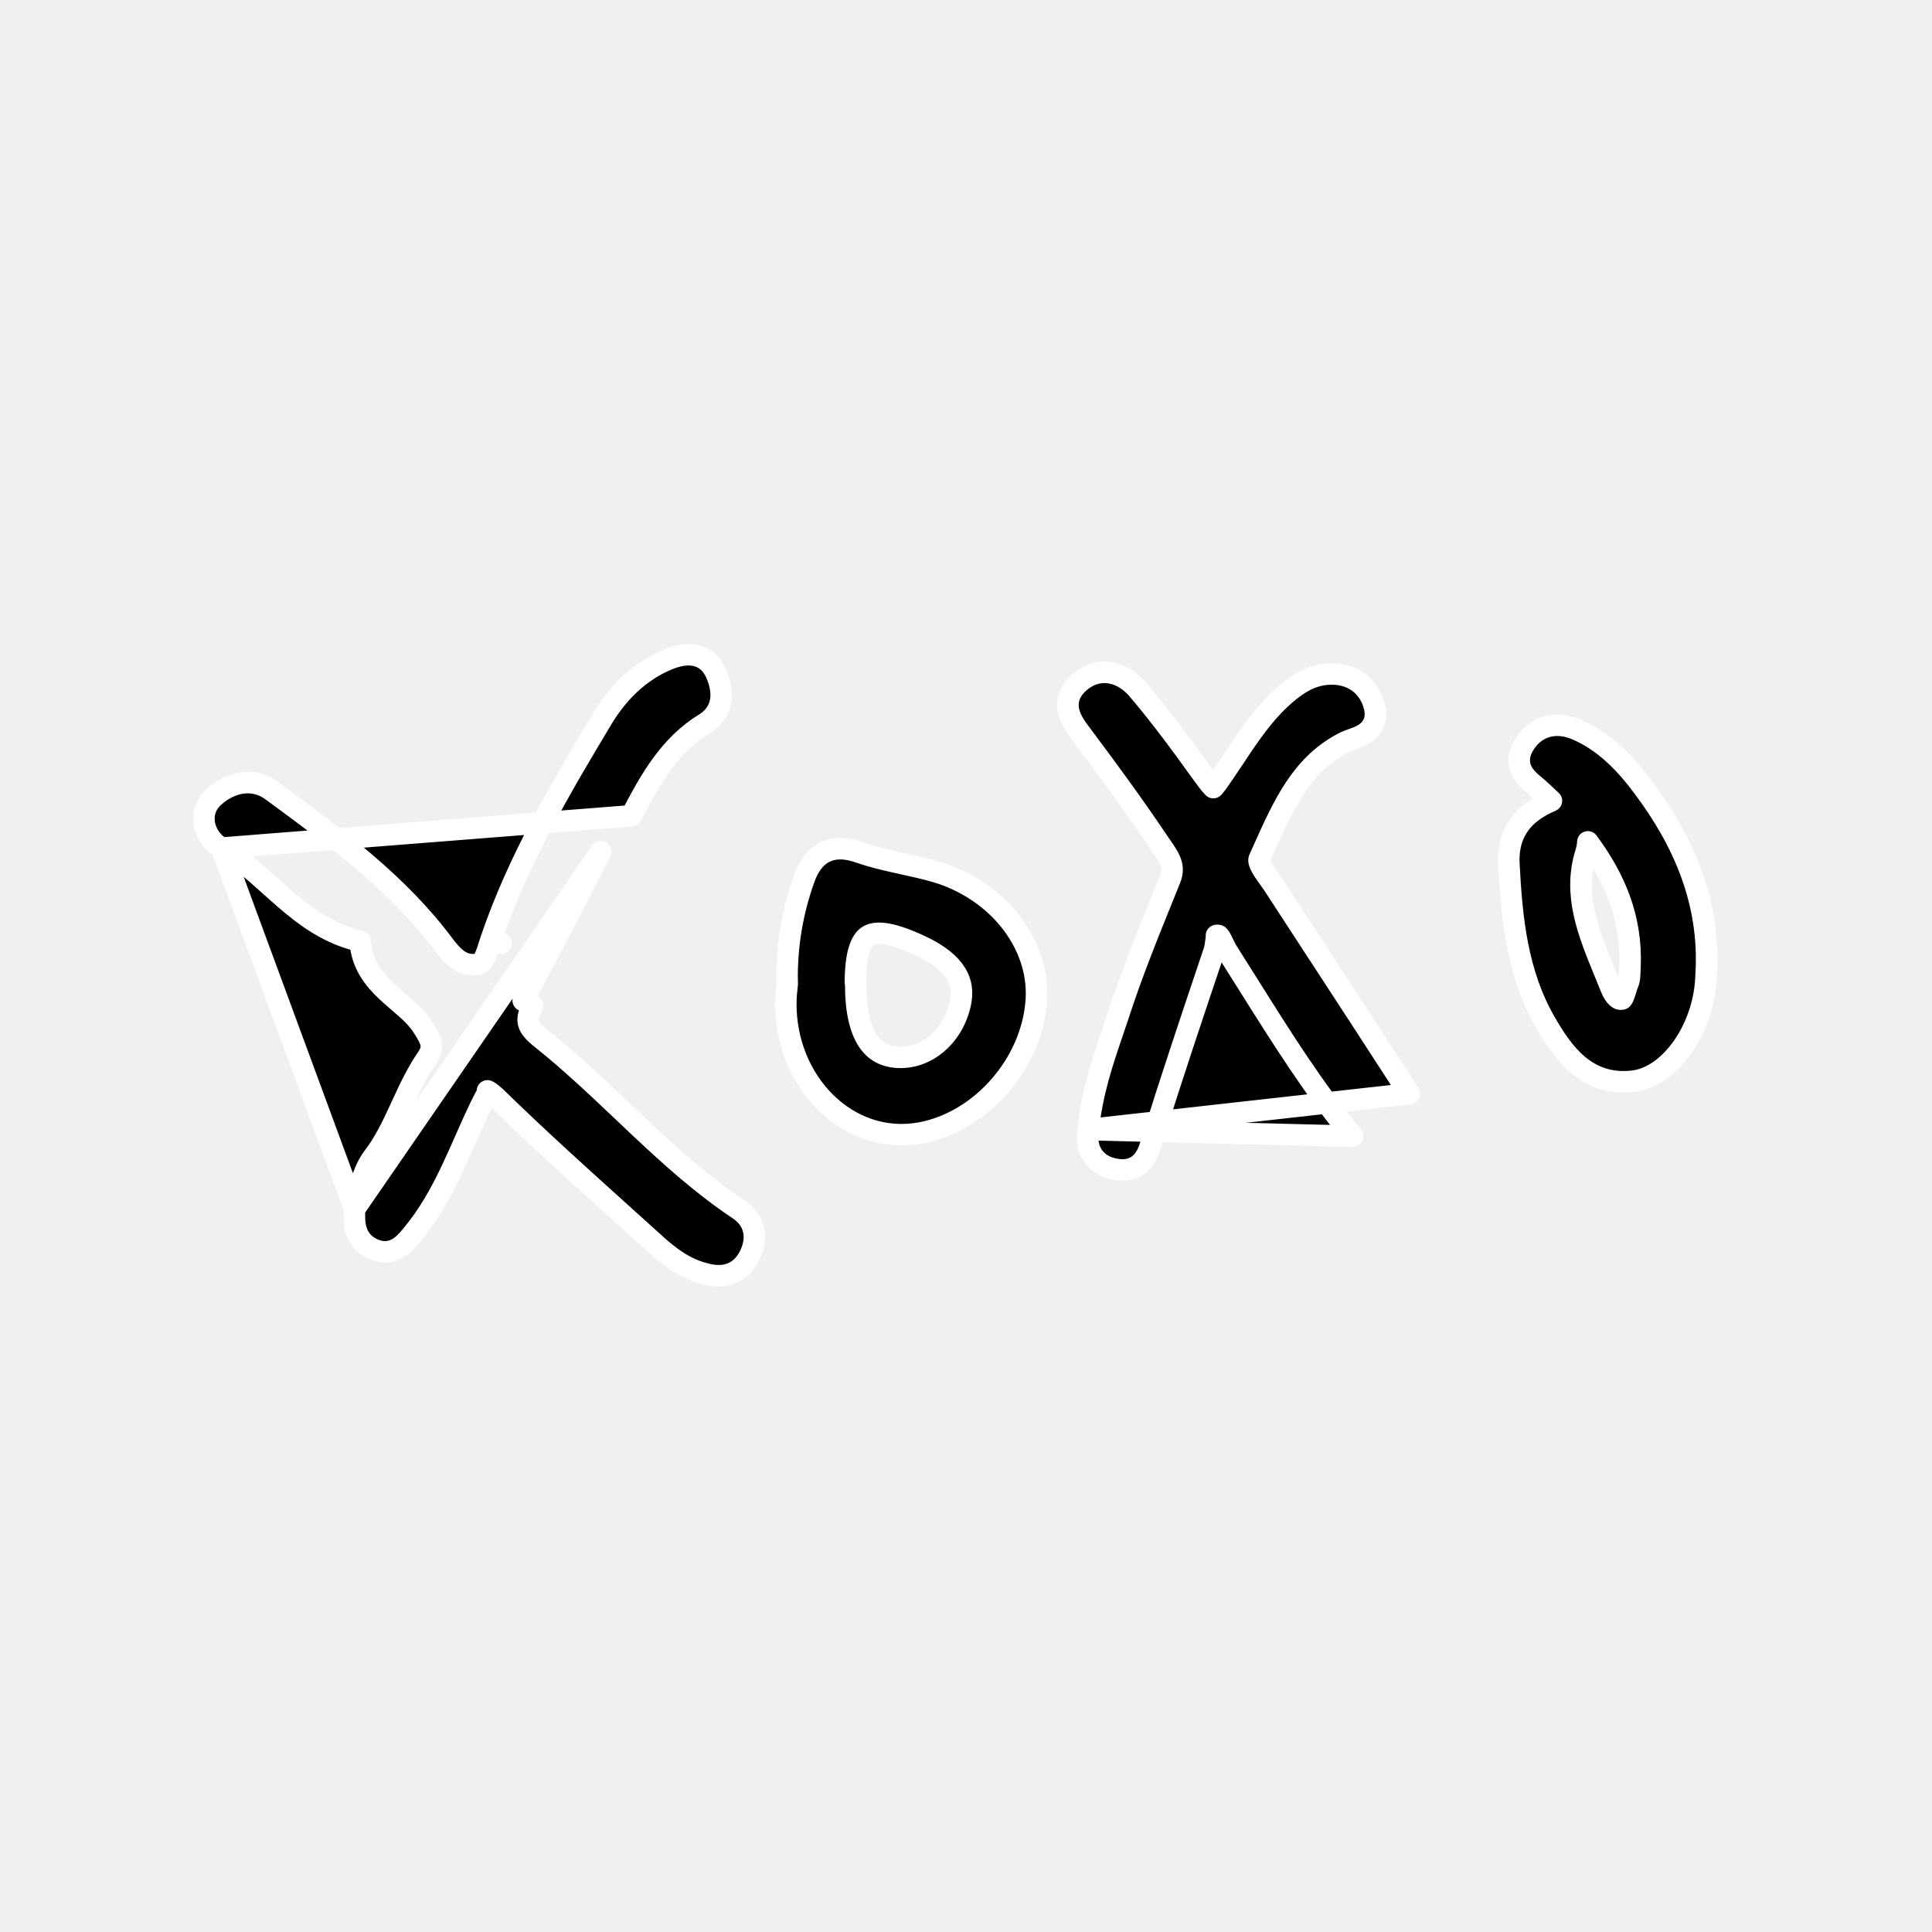
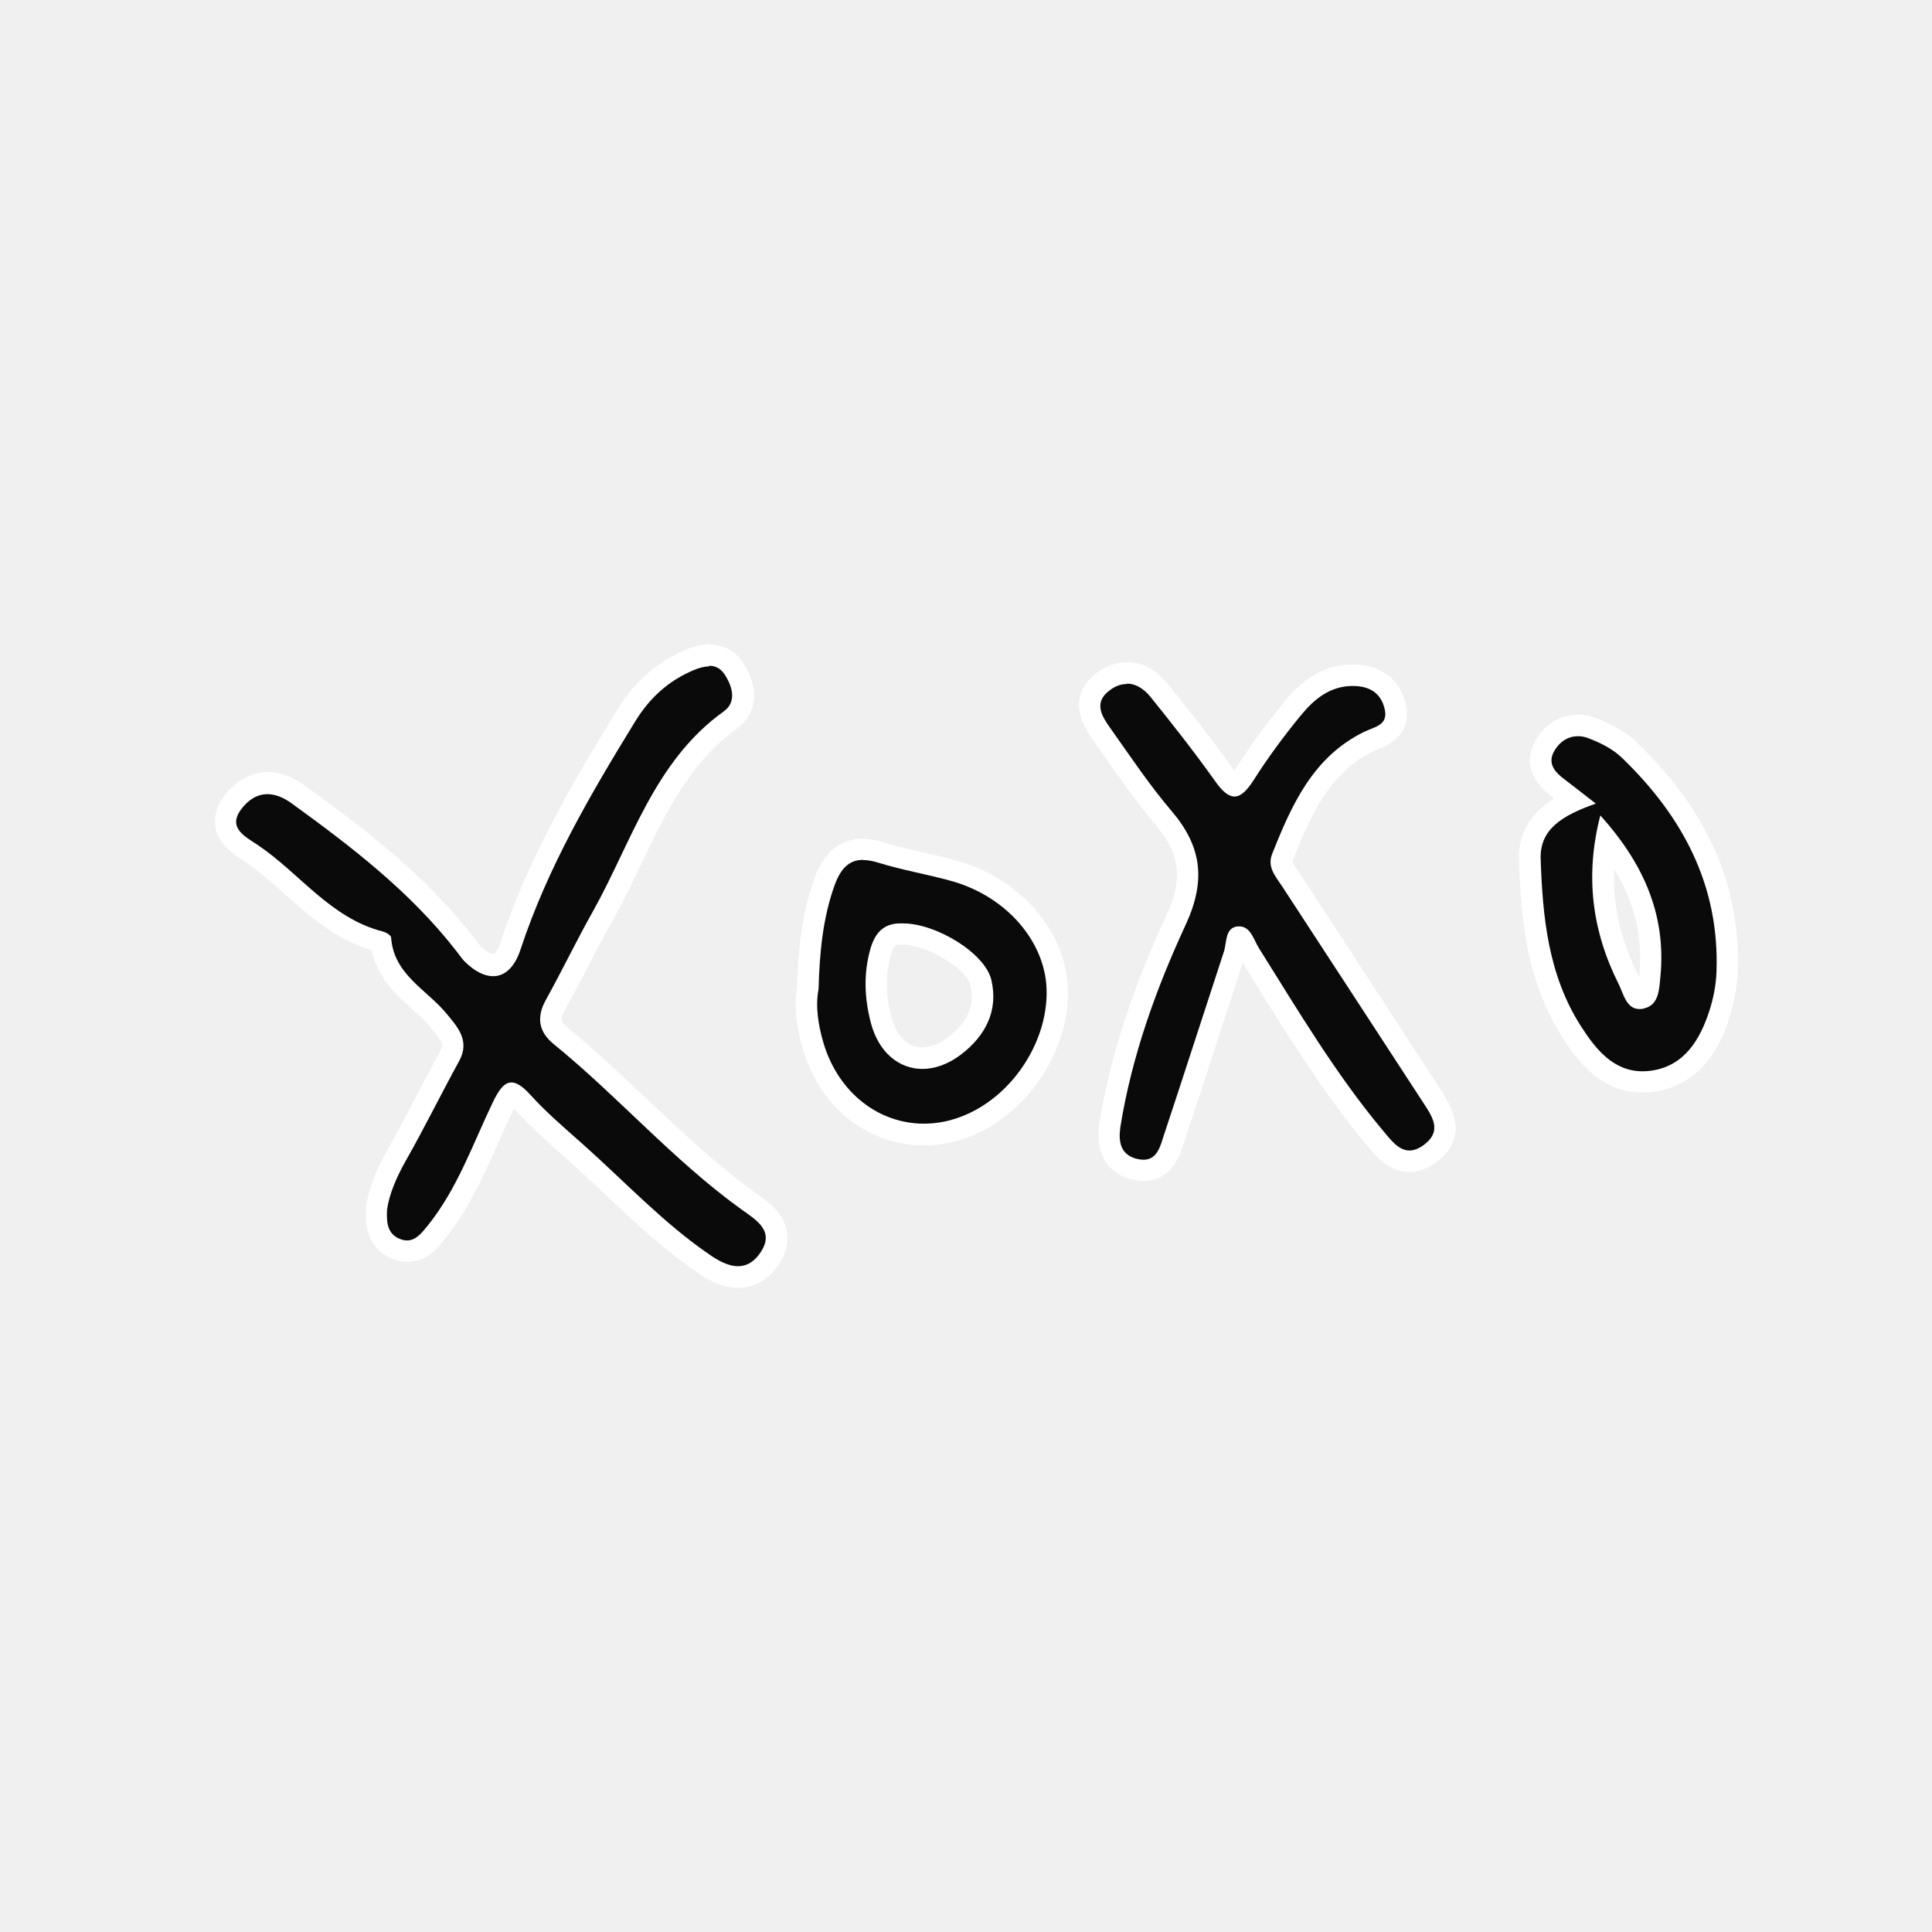
<svg xmlns="http://www.w3.org/2000/svg" width="90" height="90" viewBox="0 0 90 90" fill="none">
-   <path d="M16.521 56.315C16.506 56.228 16.513 56.137 16.545 56.052C16.585 55.943 16.624 55.809 16.67 55.641C16.678 55.611 16.686 55.58 16.695 55.548C16.733 55.409 16.774 55.255 16.821 55.101C16.937 54.722 17.1 54.281 17.382 53.906L17.386 53.902L17.386 53.902C17.895 53.238 18.256 52.491 18.624 51.692C18.652 51.631 18.68 51.57 18.708 51.509C19.045 50.777 19.401 50.002 19.888 49.291L19.89 49.288C20.091 48.998 20.113 48.804 20.084 48.635C20.048 48.428 19.924 48.188 19.686 47.827L19.682 47.821L19.682 47.821C19.502 47.536 19.254 47.279 18.959 47.012C18.831 46.896 18.7 46.784 18.563 46.666C18.541 46.647 18.52 46.629 18.498 46.61C18.34 46.474 18.175 46.331 18.016 46.181C17.415 45.617 16.843 44.909 16.781 43.843C15.327 43.518 14.231 42.701 13.254 41.856C13.018 41.652 12.792 41.449 12.569 41.249C11.832 40.588 11.141 39.968 10.325 39.507L16.521 56.315ZM16.521 56.315C16.498 56.656 16.501 56.997 16.592 57.301C16.705 57.681 16.946 57.977 17.333 58.166C17.743 58.367 18.133 58.36 18.479 58.178C18.774 58.023 18.999 57.756 19.164 57.556C19.947 56.628 20.515 55.6 21.007 54.568C21.235 54.091 21.448 53.608 21.658 53.133C21.675 53.094 21.692 53.056 21.709 53.017C21.936 52.503 22.161 51.999 22.401 51.508L22.402 51.505C22.546 51.207 22.649 51.014 22.735 50.892C22.748 50.874 22.759 50.859 22.768 50.847C22.776 50.852 22.784 50.857 22.793 50.863C22.908 50.938 23.067 51.077 23.303 51.309L23.304 51.31C25.124 53.081 27.025 54.796 28.913 56.497C29.442 56.974 29.971 57.451 30.496 57.927L30.496 57.927C31.16 58.53 31.927 59.135 32.942 59.358C33.285 59.444 33.657 59.465 34.013 59.342C34.384 59.214 34.68 58.947 34.886 58.564L34.886 58.564L34.889 58.558C35.085 58.184 35.193 57.774 35.12 57.364C35.046 56.94 34.792 56.594 34.414 56.34L34.413 56.339C32.741 55.226 31.258 53.892 29.783 52.503C29.527 52.263 29.271 52.02 29.015 51.777C27.8 50.625 26.567 49.456 25.241 48.396L25.237 48.394C24.849 48.09 24.683 47.869 24.627 47.68C24.577 47.513 24.585 47.27 24.813 46.843C24.813 46.843 24.813 46.843 24.813 46.843L24.372 46.607C25.606 44.314 26.799 41.991 27.992 39.67L16.521 56.315ZM22.869 43.783C24.116 40.102 26.089 36.757 28.048 33.491C28.74 32.338 29.747 31.268 31.152 30.703L31.154 30.702C31.483 30.572 31.894 30.457 32.298 30.516C32.749 30.582 33.126 30.854 33.348 31.346L33.35 31.35L33.35 31.35C33.494 31.677 33.626 32.094 33.589 32.521C33.549 32.983 33.314 33.41 32.828 33.709L32.827 33.709C31.208 34.703 30.313 36.267 29.412 38.002L10.324 39.507C9.937 39.288 9.649 38.911 9.544 38.489C9.434 38.052 9.522 37.555 9.91 37.175C10.541 36.556 11.646 36.11 12.643 36.82L12.649 36.825L12.649 36.825C12.732 36.885 12.814 36.946 12.897 37.007C15.685 39.056 18.569 41.175 20.701 44.047C21.18 44.683 21.566 44.958 22.095 44.937L22.098 44.937C22.239 44.931 22.322 44.898 22.375 44.863C22.432 44.826 22.487 44.769 22.543 44.673C22.601 44.574 22.651 44.449 22.704 44.291C22.728 44.22 22.751 44.147 22.776 44.069L22.783 44.046C22.81 43.962 22.838 43.872 22.869 43.783ZM22.869 43.783C22.87 43.782 22.87 43.781 22.87 43.781L23.342 43.945L22.869 43.785C22.869 43.784 22.869 43.783 22.869 43.783ZM22.707 50.816C22.707 50.816 22.707 50.816 22.708 50.816L22.707 50.816Z" fill="black" stroke="white" stroke-linejoin="round" />
-   <path d="M50.696 52.622C50.695 52.628 50.694 52.635 50.693 52.642C50.653 52.879 50.634 53.247 50.786 53.607C50.952 53.999 51.294 54.315 51.843 54.445L51.846 54.445C52.141 54.513 52.422 54.523 52.68 54.445C52.948 54.364 53.143 54.202 53.283 54.014C53.416 53.835 53.501 53.632 53.563 53.453C53.604 53.336 53.644 53.202 53.68 53.08C53.697 53.023 53.713 52.969 53.728 52.92C54.565 50.239 55.456 47.586 56.353 44.915C56.418 44.724 56.482 44.532 56.546 44.341C56.601 44.183 56.622 44.013 56.637 43.897L56.637 43.896L56.639 43.881C56.655 43.753 56.665 43.671 56.684 43.603C56.687 43.591 56.69 43.581 56.693 43.573C56.7 43.573 56.709 43.572 56.719 43.572C56.751 43.572 56.758 43.578 56.764 43.582C56.764 43.582 56.764 43.583 56.764 43.583C56.779 43.593 56.809 43.622 56.853 43.695C56.896 43.767 56.935 43.85 56.988 43.963L56.996 43.979C57.047 44.087 57.114 44.228 57.199 44.357C57.533 44.883 57.866 45.412 58.199 45.944C59.692 48.321 61.207 50.734 63.017 52.931C63.017 52.93 63.017 52.93 63.017 52.93L50.696 52.622ZM50.696 52.622C50.867 50.916 51.356 49.476 51.812 48.136C51.91 47.848 52.006 47.565 52.098 47.285C52.717 45.377 53.474 43.508 54.216 41.672C54.313 41.433 54.41 41.194 54.506 40.955L54.507 40.952C54.653 40.597 54.615 40.332 54.5 40.07C54.437 39.926 54.349 39.781 54.24 39.619C54.203 39.564 54.158 39.499 54.11 39.431C54.036 39.325 53.956 39.209 53.89 39.108C52.779 37.459 51.603 35.854 50.408 34.26C50.399 34.247 50.389 34.235 50.38 34.222C50.179 33.957 49.905 33.594 49.798 33.199C49.738 32.973 49.726 32.72 49.811 32.459C49.896 32.201 50.063 31.976 50.29 31.778L50.291 31.777L50.291 31.777C50.751 31.379 51.277 31.254 51.78 31.355C52.263 31.451 52.678 31.744 52.983 32.098L52.985 32.1L52.985 32.1C54.024 33.319 54.98 34.614 55.911 35.913C56.168 36.268 56.341 36.501 56.477 36.646C56.493 36.663 56.508 36.678 56.52 36.691C56.531 36.68 56.542 36.668 56.554 36.654C56.68 36.509 56.839 36.279 57.078 35.926L57.08 35.923L57.08 35.923C57.227 35.708 57.374 35.487 57.523 35.263C58.188 34.26 58.897 33.193 59.877 32.347L59.88 32.343L59.88 32.343C60.399 31.904 61.008 31.463 61.838 31.404C62.356 31.365 62.844 31.474 63.242 31.747C63.642 32.023 63.912 32.439 64.032 32.941L64.034 32.948L64.034 32.948C64.094 33.219 64.086 33.486 63.972 33.728C63.859 33.966 63.674 34.116 63.507 34.214C63.345 34.309 63.165 34.375 63.027 34.425C63.011 34.43 62.995 34.436 62.979 34.442C62.85 34.488 62.751 34.523 62.663 34.566C60.65 35.57 59.791 37.489 58.856 39.575C58.79 39.722 58.724 39.87 58.657 40.019L58.657 40.02C58.644 40.047 58.623 40.146 58.774 40.416C58.842 40.537 58.928 40.666 59.028 40.805C59.053 40.841 59.08 40.878 59.108 40.917C59.181 41.019 59.26 41.128 59.327 41.23L59.33 41.233L59.33 41.233C59.928 42.153 60.528 43.071 61.126 43.989C62.639 46.308 64.15 48.625 65.652 50.95L50.696 52.622ZM56.666 43.578C56.666 43.578 56.666 43.577 56.668 43.577C56.666 43.577 56.666 43.578 56.666 43.578Z" fill="black" stroke="white" stroke-linejoin="round" />
-   <path d="M36.669 45.746C36.67 45.768 36.672 45.79 36.675 45.811C36.672 45.843 36.668 45.875 36.665 45.908C36.638 46.158 36.607 46.44 36.607 46.714C36.575 50.407 39.506 53.401 42.892 52.775L42.893 52.775C45.74 52.242 48.111 49.497 48.279 46.532L48.279 46.53C48.418 43.866 46.364 41.387 43.512 40.586L43.512 40.586C43.019 40.448 42.52 40.338 42.039 40.233C41.934 40.209 41.829 40.186 41.726 40.163C41.143 40.033 40.588 39.9 40.058 39.714C39.498 39.516 38.946 39.453 38.455 39.682C37.963 39.912 37.66 40.376 37.461 40.931L37.461 40.931L37.461 40.932C36.912 42.473 36.637 44.084 36.669 45.746ZM39.863 45.884C39.863 45.841 39.858 45.799 39.847 45.76C39.851 45.1 39.913 44.602 40.025 44.241C40.142 43.864 40.3 43.679 40.464 43.585C40.633 43.488 40.896 43.437 41.326 43.513C41.756 43.589 42.303 43.784 42.988 44.114C43.764 44.49 44.257 44.906 44.526 45.338C44.785 45.754 44.862 46.227 44.726 46.796L44.726 46.797C44.366 48.324 43.145 49.307 41.857 49.254L41.857 49.254C41.2 49.227 40.736 48.962 40.414 48.46C40.072 47.929 39.863 47.089 39.863 45.884Z" fill="black" stroke="white" stroke-linejoin="round" />
-   <path d="M73.881 39.702C73.935 39.533 73.961 39.371 73.968 39.217C75.232 40.916 76.025 42.771 75.932 45.019C75.928 45.099 75.926 45.165 75.924 45.226C75.922 45.314 75.919 45.392 75.911 45.485C75.9 45.626 75.878 45.718 75.85 45.78L75.844 45.793C75.794 45.91 75.756 46.037 75.727 46.136L75.722 46.151C75.688 46.263 75.662 46.346 75.632 46.419C75.602 46.489 75.579 46.521 75.567 46.533L75.566 46.534C75.562 46.539 75.561 46.539 75.551 46.542C75.475 46.558 75.411 46.543 75.324 46.464C75.224 46.372 75.128 46.219 75.056 46.044C74.963 45.811 74.868 45.581 74.775 45.353C73.982 43.424 73.261 41.669 73.881 39.702ZM72.272 37.304C71.867 37.479 71.477 37.699 71.153 37.994C70.581 38.513 70.244 39.234 70.29 40.225L70.29 40.227C70.417 42.721 70.655 45.325 72.005 47.656L72.006 47.658C72.412 48.354 72.889 49.095 73.531 49.626C74.196 50.177 75.029 50.495 76.097 50.363L76.098 50.363C76.918 50.259 77.654 49.712 78.211 49.004C78.774 48.289 79.199 47.354 79.379 46.357C79.449 45.997 79.466 45.642 79.482 45.326L79.482 45.314C79.482 45.314 79.482 45.313 79.482 45.313C79.665 41.998 78.414 39.164 76.547 36.676C75.769 35.625 74.785 34.563 73.461 33.99C73.032 33.804 72.566 33.726 72.117 33.836C71.657 33.949 71.271 34.243 70.996 34.693L70.996 34.693L70.996 34.695C70.849 34.937 70.766 35.188 70.773 35.448C70.78 35.71 70.877 35.925 70.997 36.095C71.112 36.258 71.256 36.391 71.376 36.494C71.436 36.546 71.485 36.587 71.53 36.624C71.591 36.675 71.644 36.718 71.704 36.773L71.704 36.773L71.706 36.775C71.898 36.949 72.084 37.125 72.272 37.304Z" fill="black" stroke="white" stroke-linejoin="round" />
+   <path d="M34.37 59.485C33.74 59.485 33.16 59.135 32.72 58.835C31.2 57.785 29.86 56.525 28.56 55.295C27.98 54.745 27.39 54.195 26.79 53.665L26.53 53.435C25.78 52.775 25.01 52.095 24.33 51.335C23.97 50.935 23.83 50.925 23.82 50.925C23.81 50.925 23.68 51.005 23.4 51.575C23.17 52.065 22.95 52.555 22.73 53.045C22.07 54.525 21.39 56.045 20.33 57.375C20.01 57.775 19.61 58.275 18.96 58.275C18.76 58.275 18.55 58.225 18.34 58.125C17.55 57.745 17.49 56.955 17.53 56.315C17.66 55.385 18.1 54.455 18.46 53.835C18.97 52.935 19.46 52.005 19.94 51.085C20.27 50.445 20.61 49.805 20.96 49.165C21.28 48.585 21.02 48.225 20.49 47.585L20.42 47.505C20.17 47.195 19.86 46.925 19.54 46.635C18.78 45.945 17.92 45.175 17.75 43.875H17.73C16.01 43.435 14.78 42.335 13.59 41.275C12.97 40.725 12.39 40.205 11.75 39.775L11.58 39.665C11.16 39.395 10.65 39.065 10.54 38.485C10.48 38.135 10.58 37.775 10.85 37.405C11.41 36.645 12.05 36.485 12.49 36.485C12.93 36.485 13.42 36.655 13.88 36.985C16.59 38.945 19.42 41.095 21.64 43.925L21.77 44.095C21.85 44.205 21.92 44.305 22.02 44.395C22.38 44.755 22.73 44.955 23.01 44.955C23.45 44.955 23.71 44.385 23.82 44.045C25.11 40.145 27.2 36.595 29.23 33.295C29.96 32.115 30.94 31.255 32.17 30.735C32.51 30.585 32.8 30.525 33.06 30.525C33.4 30.525 33.89 30.645 34.25 31.235C34.83 32.175 34.74 33.045 34.03 33.555C31.74 35.195 30.61 37.555 29.41 40.065C28.99 40.945 28.55 41.865 28.06 42.735C27.66 43.455 27.28 44.185 26.9 44.915C26.57 45.565 26.23 46.205 25.88 46.845C25.55 47.445 25.62 47.865 26.12 48.265C27.43 49.335 28.67 50.505 29.87 51.635C31.44 53.115 33.06 54.655 34.83 55.935L34.99 56.045C35.5 56.405 36.07 56.815 36.18 57.475C36.24 57.875 36.12 58.305 35.8 58.735C35.33 59.365 34.78 59.505 34.4 59.505L34.37 59.485Z" fill="#0A0A0A" />
+   <path d="M33.04 31.015C33.33 31.015 33.59 31.135 33.8 31.485C34.14 32.045 34.3 32.715 33.72 33.135C30.47 35.465 29.43 39.225 27.61 42.475C26.85 43.825 26.18 45.225 25.43 46.575C24.98 47.385 25.09 48.065 25.79 48.635C28.8 51.085 31.36 54.045 34.52 56.325C35.26 56.855 36.15 57.365 35.37 58.425C35.07 58.835 34.73 58.985 34.38 58.985C33.91 58.985 33.42 58.705 33.01 58.415C30.86 56.935 29.07 55.005 27.12 53.275C26.29 52.535 25.44 51.815 24.7 50.995C24.34 50.595 24.06 50.425 23.82 50.425C23.49 50.425 23.23 50.775 22.95 51.365C22.02 53.305 21.31 55.365 19.94 57.075C19.67 57.405 19.39 57.785 18.96 57.785C18.84 57.785 18.71 57.755 18.56 57.685C18.1 57.465 17.99 57.035 18.03 56.355C18.12 55.675 18.45 54.875 18.89 54.095C19.76 52.565 20.54 50.975 21.39 49.425C21.91 48.475 21.31 47.835 20.79 47.205C19.86 46.085 18.34 45.395 18.22 43.675C18.22 43.575 17.99 43.435 17.84 43.395C15.4 42.775 13.97 40.685 12.01 39.365C11.43 38.975 10.59 38.575 11.23 37.705C11.58 37.235 12 36.995 12.46 36.995C12.81 36.995 13.18 37.135 13.56 37.405C16.35 39.425 19.08 41.515 21.22 44.255C21.36 44.425 21.48 44.615 21.63 44.775C22.1 45.245 22.56 45.475 22.97 45.475C23.52 45.475 23.98 45.055 24.25 44.225C25.51 40.405 27.52 36.975 29.61 33.575C30.27 32.505 31.15 31.705 32.32 31.215C32.56 31.115 32.8 31.045 33.02 31.045M33.04 30.015C32.71 30.015 32.36 30.095 31.95 30.265C30.63 30.825 29.56 31.755 28.78 33.025C26.73 36.355 24.62 39.935 23.32 43.885C23.18 44.315 23.02 44.435 22.99 44.445C22.91 44.445 22.67 44.355 22.35 44.035C22.29 43.975 22.22 43.885 22.15 43.785C22.11 43.725 22.06 43.665 22.02 43.605C19.76 40.715 16.9 38.545 14.16 36.565C13.61 36.165 13.04 35.965 12.48 35.965C11.69 35.965 10.97 36.365 10.44 37.085C10.09 37.565 9.95 38.065 10.04 38.555C10.19 39.345 10.86 39.775 11.3 40.065L11.46 40.175C12.08 40.595 12.65 41.095 13.25 41.635C14.42 42.675 15.63 43.755 17.31 44.265C17.59 45.555 18.47 46.355 19.2 47.005C19.51 47.285 19.8 47.545 20.03 47.825L20.1 47.915C20.67 48.595 20.65 48.685 20.52 48.935C20.17 49.575 19.83 50.215 19.5 50.865C19.03 51.765 18.54 52.705 18.03 53.595C17.66 54.255 17.18 55.245 17.05 56.215C17.05 56.245 17.05 56.265 17.05 56.295C17.03 56.725 16.95 58.015 18.15 58.585C18.42 58.715 18.7 58.785 18.98 58.785C19.87 58.785 20.4 58.135 20.71 57.735C21.84 56.325 22.53 54.765 23.2 53.265C23.42 52.775 23.64 52.285 23.87 51.805C23.9 51.745 23.92 51.695 23.95 51.655C23.95 51.655 23.97 51.675 23.98 51.685C24.68 52.465 25.47 53.155 26.22 53.825L26.47 54.045C27.06 54.575 27.66 55.135 28.23 55.675C29.54 56.915 30.9 58.195 32.45 59.255C32.95 59.605 33.62 59.995 34.39 59.995C34.88 59.995 35.6 59.825 36.19 59.025C36.59 58.475 36.75 57.925 36.66 57.385C36.52 56.515 35.83 56.025 35.27 55.625L35.12 55.515C33.38 54.255 31.77 52.735 30.21 51.265C29 50.125 27.76 48.945 26.43 47.865C26.15 47.635 26.07 47.515 26.31 47.065C26.66 46.425 27 45.775 27.34 45.125C27.71 44.415 28.09 43.675 28.49 42.975C28.99 42.085 29.43 41.165 29.86 40.275C31.03 37.835 32.13 35.525 34.32 33.955C35.05 33.425 35.53 32.365 34.68 30.965C34.31 30.355 33.73 30.025 33.07 30.025L33.04 30.015Z" fill="white" />
+   <path d="M53.28 54.515C53.13 54.515 52.96 54.485 52.79 54.445C51.92 54.195 51.55 53.515 51.7 52.425C52.18 49.425 53.19 46.295 54.79 42.845C55.65 40.975 55.48 39.605 54.2 38.095C53.41 37.165 52.69 36.145 52 35.175C51.77 34.845 51.54 34.525 51.31 34.205C50.98 33.745 50.21 32.665 51.36 31.775C51.72 31.495 52.09 31.355 52.48 31.355C53.02 31.355 53.53 31.625 53.95 32.145C54.88 33.295 55.97 34.675 57 36.125C57.34 36.605 57.49 36.625 57.49 36.625C57.49 36.625 57.64 36.595 57.95 36.105C58.62 35.055 59.39 33.995 60.24 32.975C60.78 32.325 61.64 31.465 63 31.465C64.05 31.465 64.75 31.975 64.98 32.905C65.23 33.945 64.41 34.285 64.01 34.445C63.93 34.475 63.84 34.515 63.76 34.555C61.6 35.615 60.66 37.635 59.73 39.975C59.63 40.225 59.73 40.405 60.02 40.825L60.15 41.025C61.79 43.525 63.42 46.035 65.05 48.535L66.74 51.125C67.13 51.715 67.84 52.805 66.64 53.725C66.31 53.975 65.98 54.095 65.66 54.095C64.96 54.095 64.5 53.545 64.13 53.095L64.05 52.995C62.13 50.705 60.54 48.145 59 45.675L58.23 44.435C58.16 44.325 58.1 44.205 58.04 44.075C57.92 43.845 57.82 43.645 57.74 43.645C57.65 43.695 57.62 43.905 57.6 44.035C57.57 44.195 57.55 44.355 57.5 44.495C57.09 45.735 56.69 46.965 56.29 48.205C55.77 49.805 55.25 51.405 54.72 52.995L54.67 53.145C54.51 53.665 54.23 54.525 53.29 54.525L53.28 54.515Z" fill="#0A0A0A" />
+   <path d="M52.5 31.845C52.9 31.845 53.27 32.075 53.58 32.445C54.62 33.735 55.65 35.045 56.61 36.395C56.94 36.865 57.23 37.105 57.51 37.105C57.79 37.105 58.07 36.855 58.39 36.355C59.07 35.285 59.83 34.255 60.64 33.275C61.24 32.555 61.97 31.955 63.02 31.955C63.78 31.955 64.32 32.265 64.5 33.015C64.69 33.785 64.04 33.855 63.54 34.095C61.16 35.265 60.17 37.495 59.26 39.785C59.02 40.395 59.42 40.825 59.73 41.295C61.91 44.625 64.08 47.965 66.26 51.305C66.69 51.965 67.22 52.665 66.34 53.325C66.09 53.515 65.86 53.595 65.66 53.595C65.15 53.595 64.78 53.095 64.43 52.675C62.22 50.035 60.47 47.075 58.65 44.175C58.4 43.775 58.26 43.155 57.73 43.155C57.71 43.155 57.7 43.155 57.68 43.155C57.05 43.195 57.16 43.905 57.01 44.345C56.08 47.175 55.17 50.015 54.23 52.845C54.06 53.365 53.92 54.025 53.27 54.025C53.17 54.025 53.05 54.005 52.92 53.975C52.18 53.765 52.1 53.165 52.19 52.505C52.72 49.205 53.85 46.065 55.24 43.065C56.18 41.025 55.99 39.435 54.58 37.785C53.54 36.565 52.65 35.225 51.72 33.915C51.32 33.355 50.94 32.735 51.67 32.175C51.95 31.955 52.22 31.865 52.49 31.865M52.5 30.845C52 30.845 51.51 31.025 51.07 31.365C50.05 32.155 50 33.205 50.92 34.485C51.15 34.805 51.38 35.125 51.6 35.455C52.3 36.445 53.02 37.465 53.83 38.425C54.98 39.775 55.12 40.955 54.34 42.635C52.72 46.125 51.7 49.295 51.21 52.335C50.96 54.165 52.01 54.745 52.65 54.925C52.87 54.985 53.08 55.015 53.27 55.015C54.58 55.015 54.97 53.805 55.13 53.295L55.18 53.155C55.71 51.565 56.23 49.965 56.75 48.365C57.13 47.195 57.51 46.025 57.89 44.855C58.11 45.215 58.34 45.575 58.56 45.935C60.11 48.425 61.71 50.995 63.65 53.315L63.73 53.415C64.12 53.885 64.71 54.595 65.65 54.595C66.09 54.595 66.52 54.435 66.94 54.115C68.52 52.915 67.53 51.415 67.16 50.845L67.1 50.745L65.54 48.345C63.89 45.805 62.23 43.275 60.58 40.735C60.53 40.665 60.49 40.595 60.44 40.525C60.35 40.395 60.22 40.205 60.2 40.125C61.12 37.815 61.99 35.965 63.99 34.985C64.06 34.955 64.13 34.925 64.21 34.895C64.61 34.735 65.84 34.235 65.48 32.775C65.2 31.625 64.31 30.955 63.03 30.955C61.45 30.955 60.47 31.915 59.87 32.645C59.01 33.685 58.22 34.765 57.55 35.825C57.53 35.855 57.51 35.885 57.5 35.905C57.48 35.875 57.46 35.855 57.44 35.825C56.4 34.355 55.3 32.975 54.37 31.825C53.86 31.195 53.2 30.845 52.51 30.845H52.5Z" fill="white" />
+   <path d="M76.51 50.405C74.92 50.405 73.95 49.225 73.21 48.065C71.56 45.495 71.34 42.565 71.27 40.025C71.23 38.575 72.16 37.815 73.34 37.295C73.07 37.085 72.85 36.915 72.63 36.745C71.78 36.115 71.56 35.425 72 34.705C72.34 34.135 72.9 33.805 73.52 33.805C73.75 33.805 73.97 33.845 74.2 33.935C74.93 34.215 75.51 34.555 75.92 34.955C79.13 38.045 80.62 41.435 80.48 45.305C80.46 45.925 80.34 46.585 80.14 47.225C79.91 47.925 79.23 50.065 77.02 50.385C76.85 50.405 76.69 50.425 76.54 50.425L76.51 50.405ZM74.83 39.095C74.45 41.345 74.78 43.495 75.85 45.625C75.9 45.725 75.95 45.845 76 45.965C76.18 46.395 76.26 46.515 76.37 46.515C76.4 46.515 76.44 46.515 76.48 46.505C76.73 46.445 76.79 46.215 76.85 45.585V45.445C77.08 43.175 76.43 41.145 74.83 39.105V39.095Z" fill="#0A0A0A" />
+   <path d="M73.51 34.295C73.67 34.295 73.84 34.325 74.01 34.395C74.56 34.605 75.14 34.895 75.56 35.305C78.38 38.025 80.11 41.245 79.96 45.275C79.94 45.875 79.82 46.485 79.64 47.055C79.2 48.425 78.47 49.655 76.93 49.875C76.79 49.895 76.65 49.905 76.52 49.905C75.17 49.905 74.34 48.895 73.64 47.795C72.12 45.415 71.86 42.715 71.77 40.005C71.73 38.645 72.74 37.995 74.34 37.435C73.7 36.945 73.32 36.635 72.92 36.335C72.44 35.985 72.05 35.565 72.42 34.955C72.68 34.525 73.07 34.295 73.51 34.295ZM76.37 47.005C76.44 47.005 76.51 47.005 76.59 46.975C77.29 46.815 77.29 46.065 77.35 45.475C77.63 42.525 76.48 40.125 74.55 37.985C73.82 40.805 74.17 43.385 75.4 45.835C75.63 46.295 75.76 47.005 76.37 47.005ZM73.51 33.295C72.71 33.295 72 33.715 71.56 34.435C71.23 34.985 70.88 36.075 72.32 37.135C72.35 37.155 72.37 37.175 72.4 37.195C71.53 37.735 70.72 38.595 70.76 40.025C70.84 42.635 71.07 45.645 72.78 48.325C73.59 49.595 74.67 50.895 76.5 50.895C76.68 50.895 76.87 50.885 77.06 50.855C79.58 50.495 80.34 48.125 80.58 47.345C80.79 46.675 80.92 45.965 80.95 45.295C81.1 41.275 79.56 37.765 76.24 34.575C75.78 34.125 75.14 33.755 74.35 33.455C74.07 33.345 73.78 33.295 73.5 33.295H73.51ZM76.35 45.505C76.35 45.505 76.31 45.425 76.3 45.395C75.49 43.775 75.12 42.145 75.19 40.475C76.16 42.055 76.53 43.645 76.37 45.385V45.515H76.36L76.35 45.505Z" fill="white" />
+   <path d="M43.05 52.855C40.66 52.855 38.64 51.235 37.89 48.735C37.58 47.705 37.5 46.785 37.65 46.015C37.69 44.485 37.82 42.755 38.42 41.085C38.56 40.715 38.97 39.575 40.22 39.575C40.48 39.575 40.76 39.625 41.07 39.725C41.66 39.915 42.3 40.055 42.9 40.195C43.46 40.325 44.03 40.455 44.58 40.615C47.21 41.395 49.13 43.595 49.25 45.985C49.38 48.595 47.63 51.365 45.18 52.415C44.49 52.715 43.77 52.865 43.05 52.865V52.855ZM41.94 43.505C41.53 43.505 41.21 43.645 41.02 44.355C40.74 45.355 40.75 46.395 41.05 47.525C41.34 48.635 42.06 49.295 42.97 49.295C43.46 49.295 43.98 49.095 44.48 48.715C45.56 47.885 45.97 46.895 45.7 45.755C45.46 44.775 43.43 43.505 42.07 43.505L41.95 43.005V43.505H41.94Z" fill="#0A0A0A" />
+   <path d="M40.21 40.065C40.42 40.065 40.65 40.105 40.91 40.185C42.06 40.545 43.27 40.735 44.44 41.075C46.89 41.805 48.64 43.825 48.75 45.995C48.87 48.405 47.25 50.965 44.98 51.935C44.33 52.215 43.68 52.345 43.04 52.345C40.95 52.345 39.06 50.925 38.36 48.585C38.11 47.735 37.98 46.855 38.13 46.095C38.18 44.355 38.33 42.765 38.88 41.235C39.16 40.465 39.55 40.055 40.21 40.055M42.97 49.795C43.55 49.795 44.18 49.575 44.78 49.115C45.9 48.255 46.52 47.085 46.18 45.645C45.88 44.395 43.61 43.015 42.06 43.015C42.02 43.015 41.98 43.015 41.94 43.015C41.15 43.015 40.75 43.475 40.54 44.225C40.22 45.375 40.27 46.515 40.57 47.655C40.93 49.025 41.88 49.795 42.97 49.795ZM40.21 39.065C39.48 39.065 38.49 39.385 37.94 40.905C37.32 42.625 37.18 44.365 37.13 45.995C36.99 46.825 37.08 47.795 37.4 48.875C38.21 51.595 40.42 53.355 43.04 53.355C43.83 53.355 44.61 53.195 45.37 52.865C48.01 51.735 49.89 48.765 49.74 45.955C49.61 43.365 47.54 40.965 44.71 40.135C44.14 39.965 43.56 39.835 43 39.705C42.37 39.565 41.78 39.425 41.2 39.245C40.84 39.135 40.51 39.075 40.2 39.075L40.21 39.065ZM42.97 48.795C42.3 48.795 41.76 48.275 41.53 47.395C41.25 46.345 41.24 45.395 41.5 44.485C41.63 44.005 41.75 44.005 41.94 44.005H42C42 44.005 42.04 44.005 42.05 44.005C43.24 44.005 45.03 45.165 45.2 45.875C45.43 46.815 45.09 47.615 44.17 48.315C43.77 48.625 43.35 48.785 42.97 48.785V48.795Z" fill="white" />
</svg>
